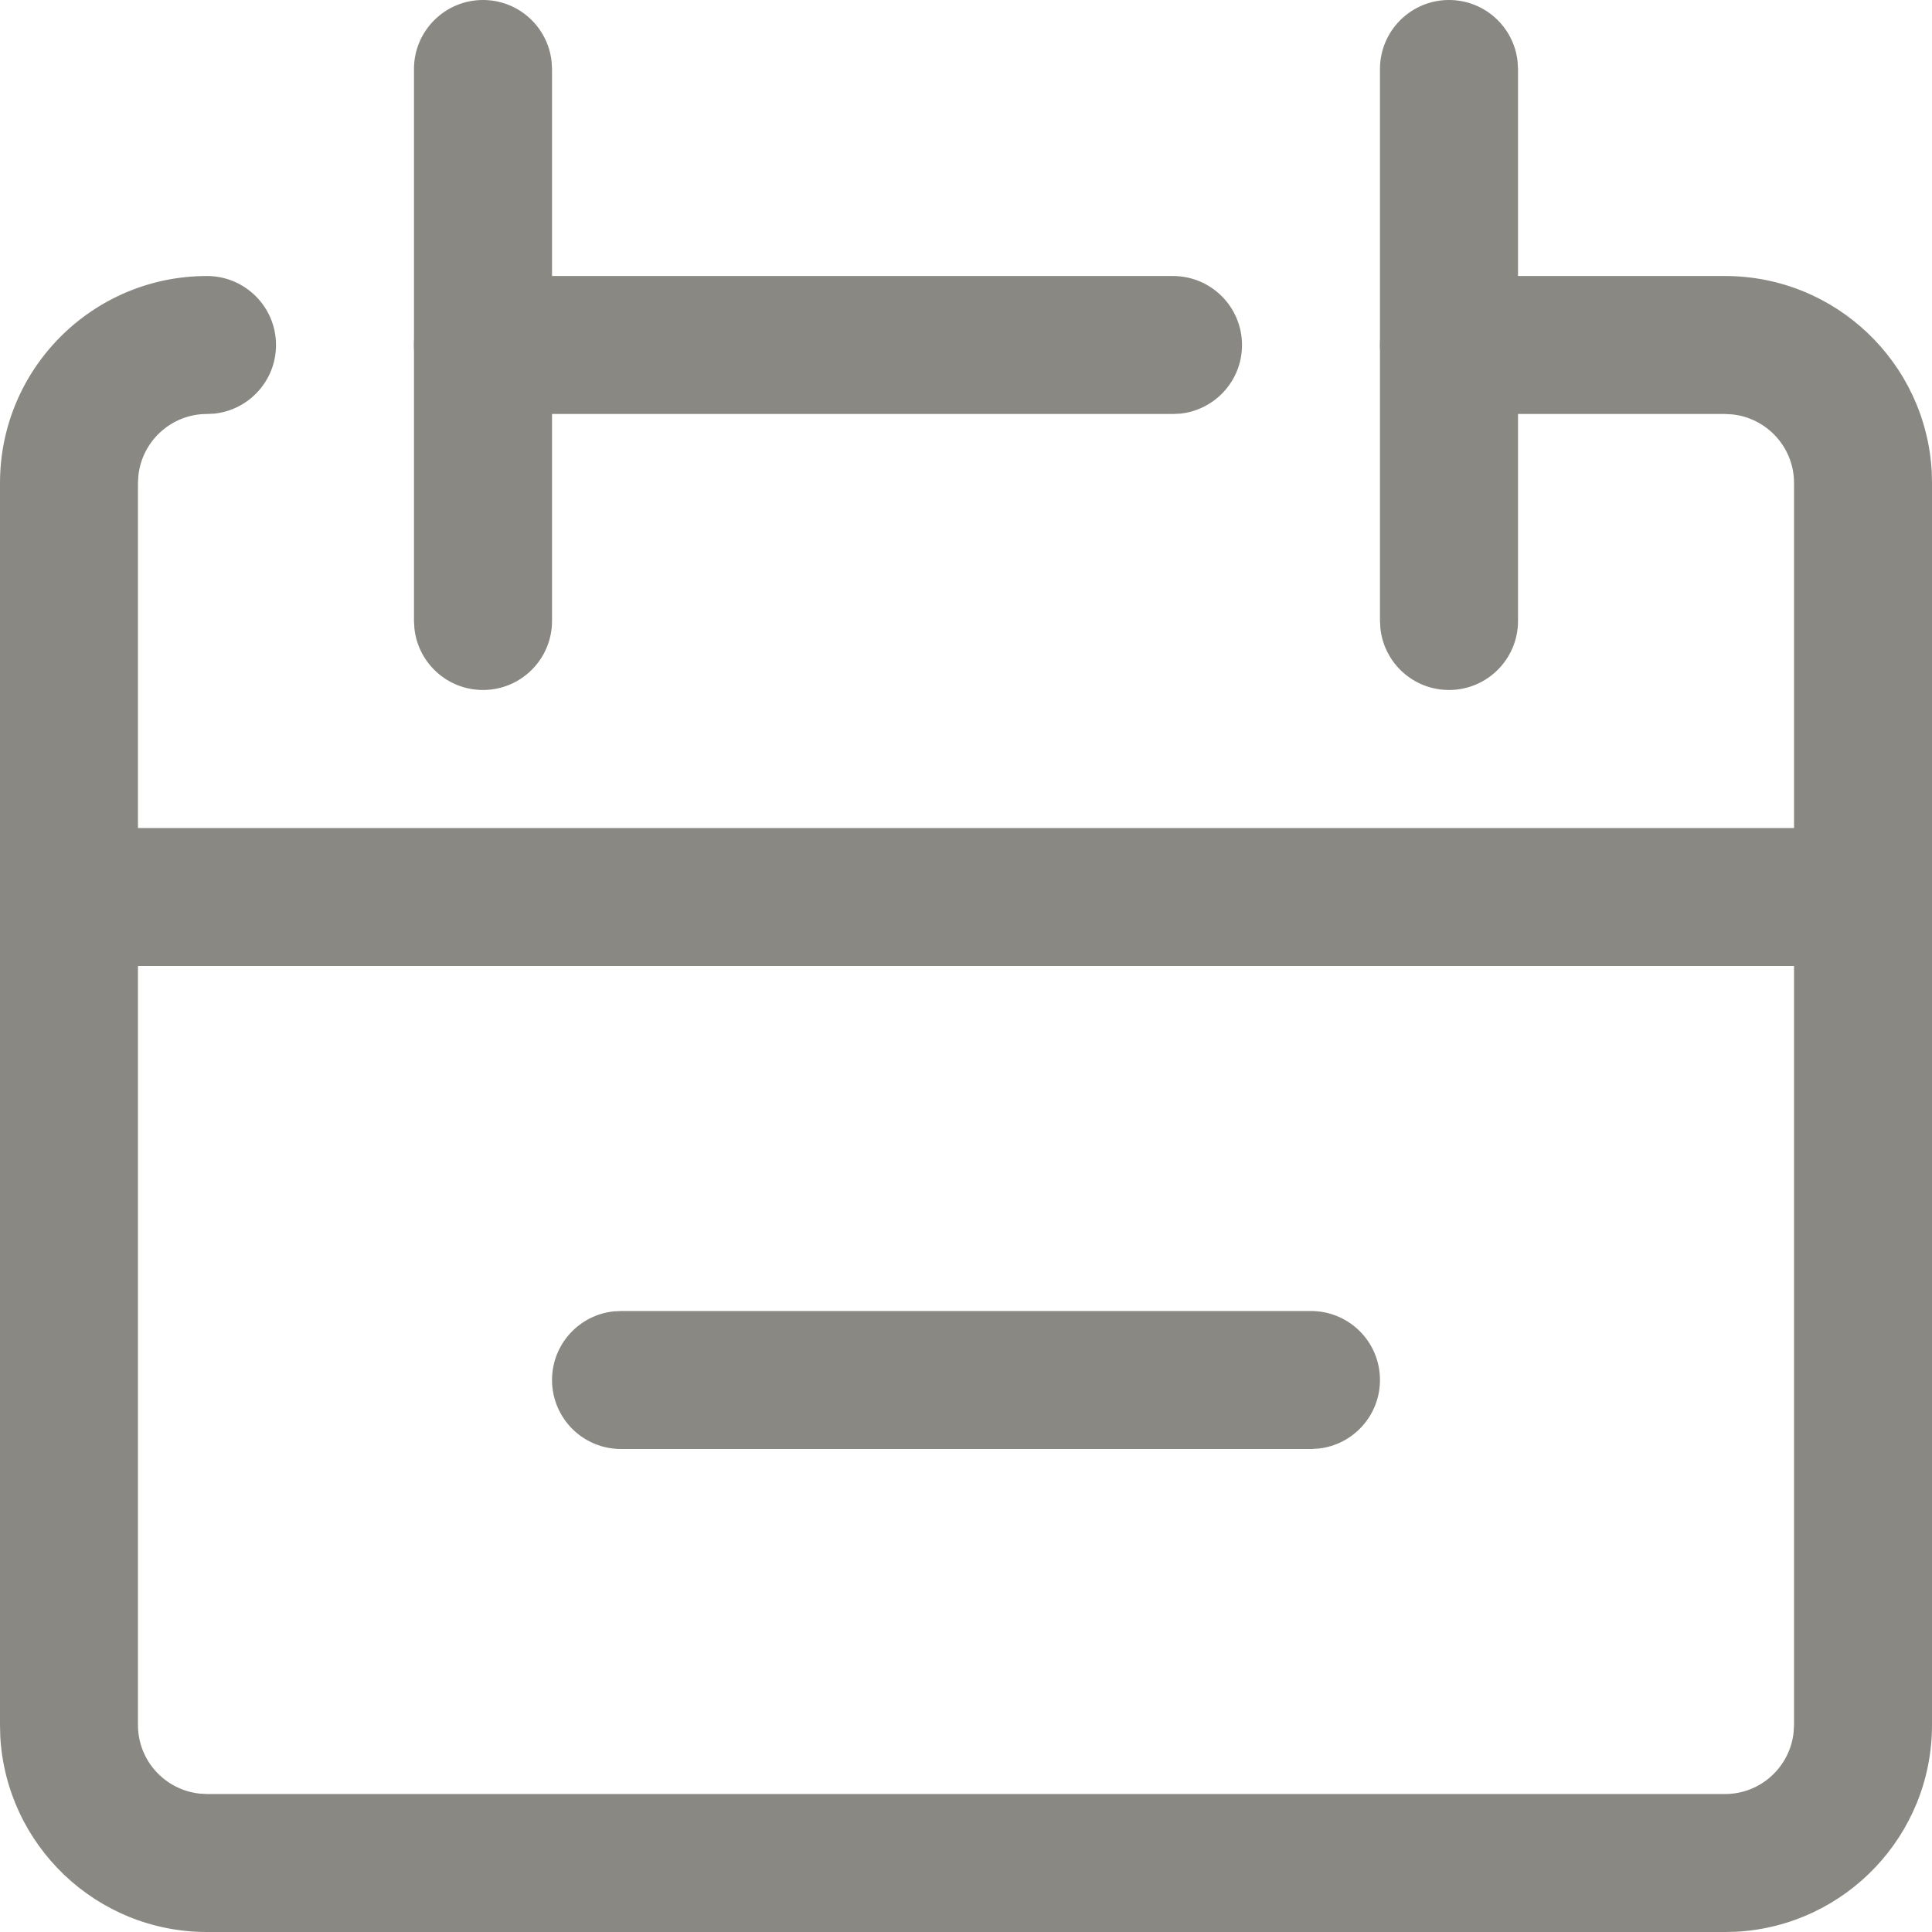
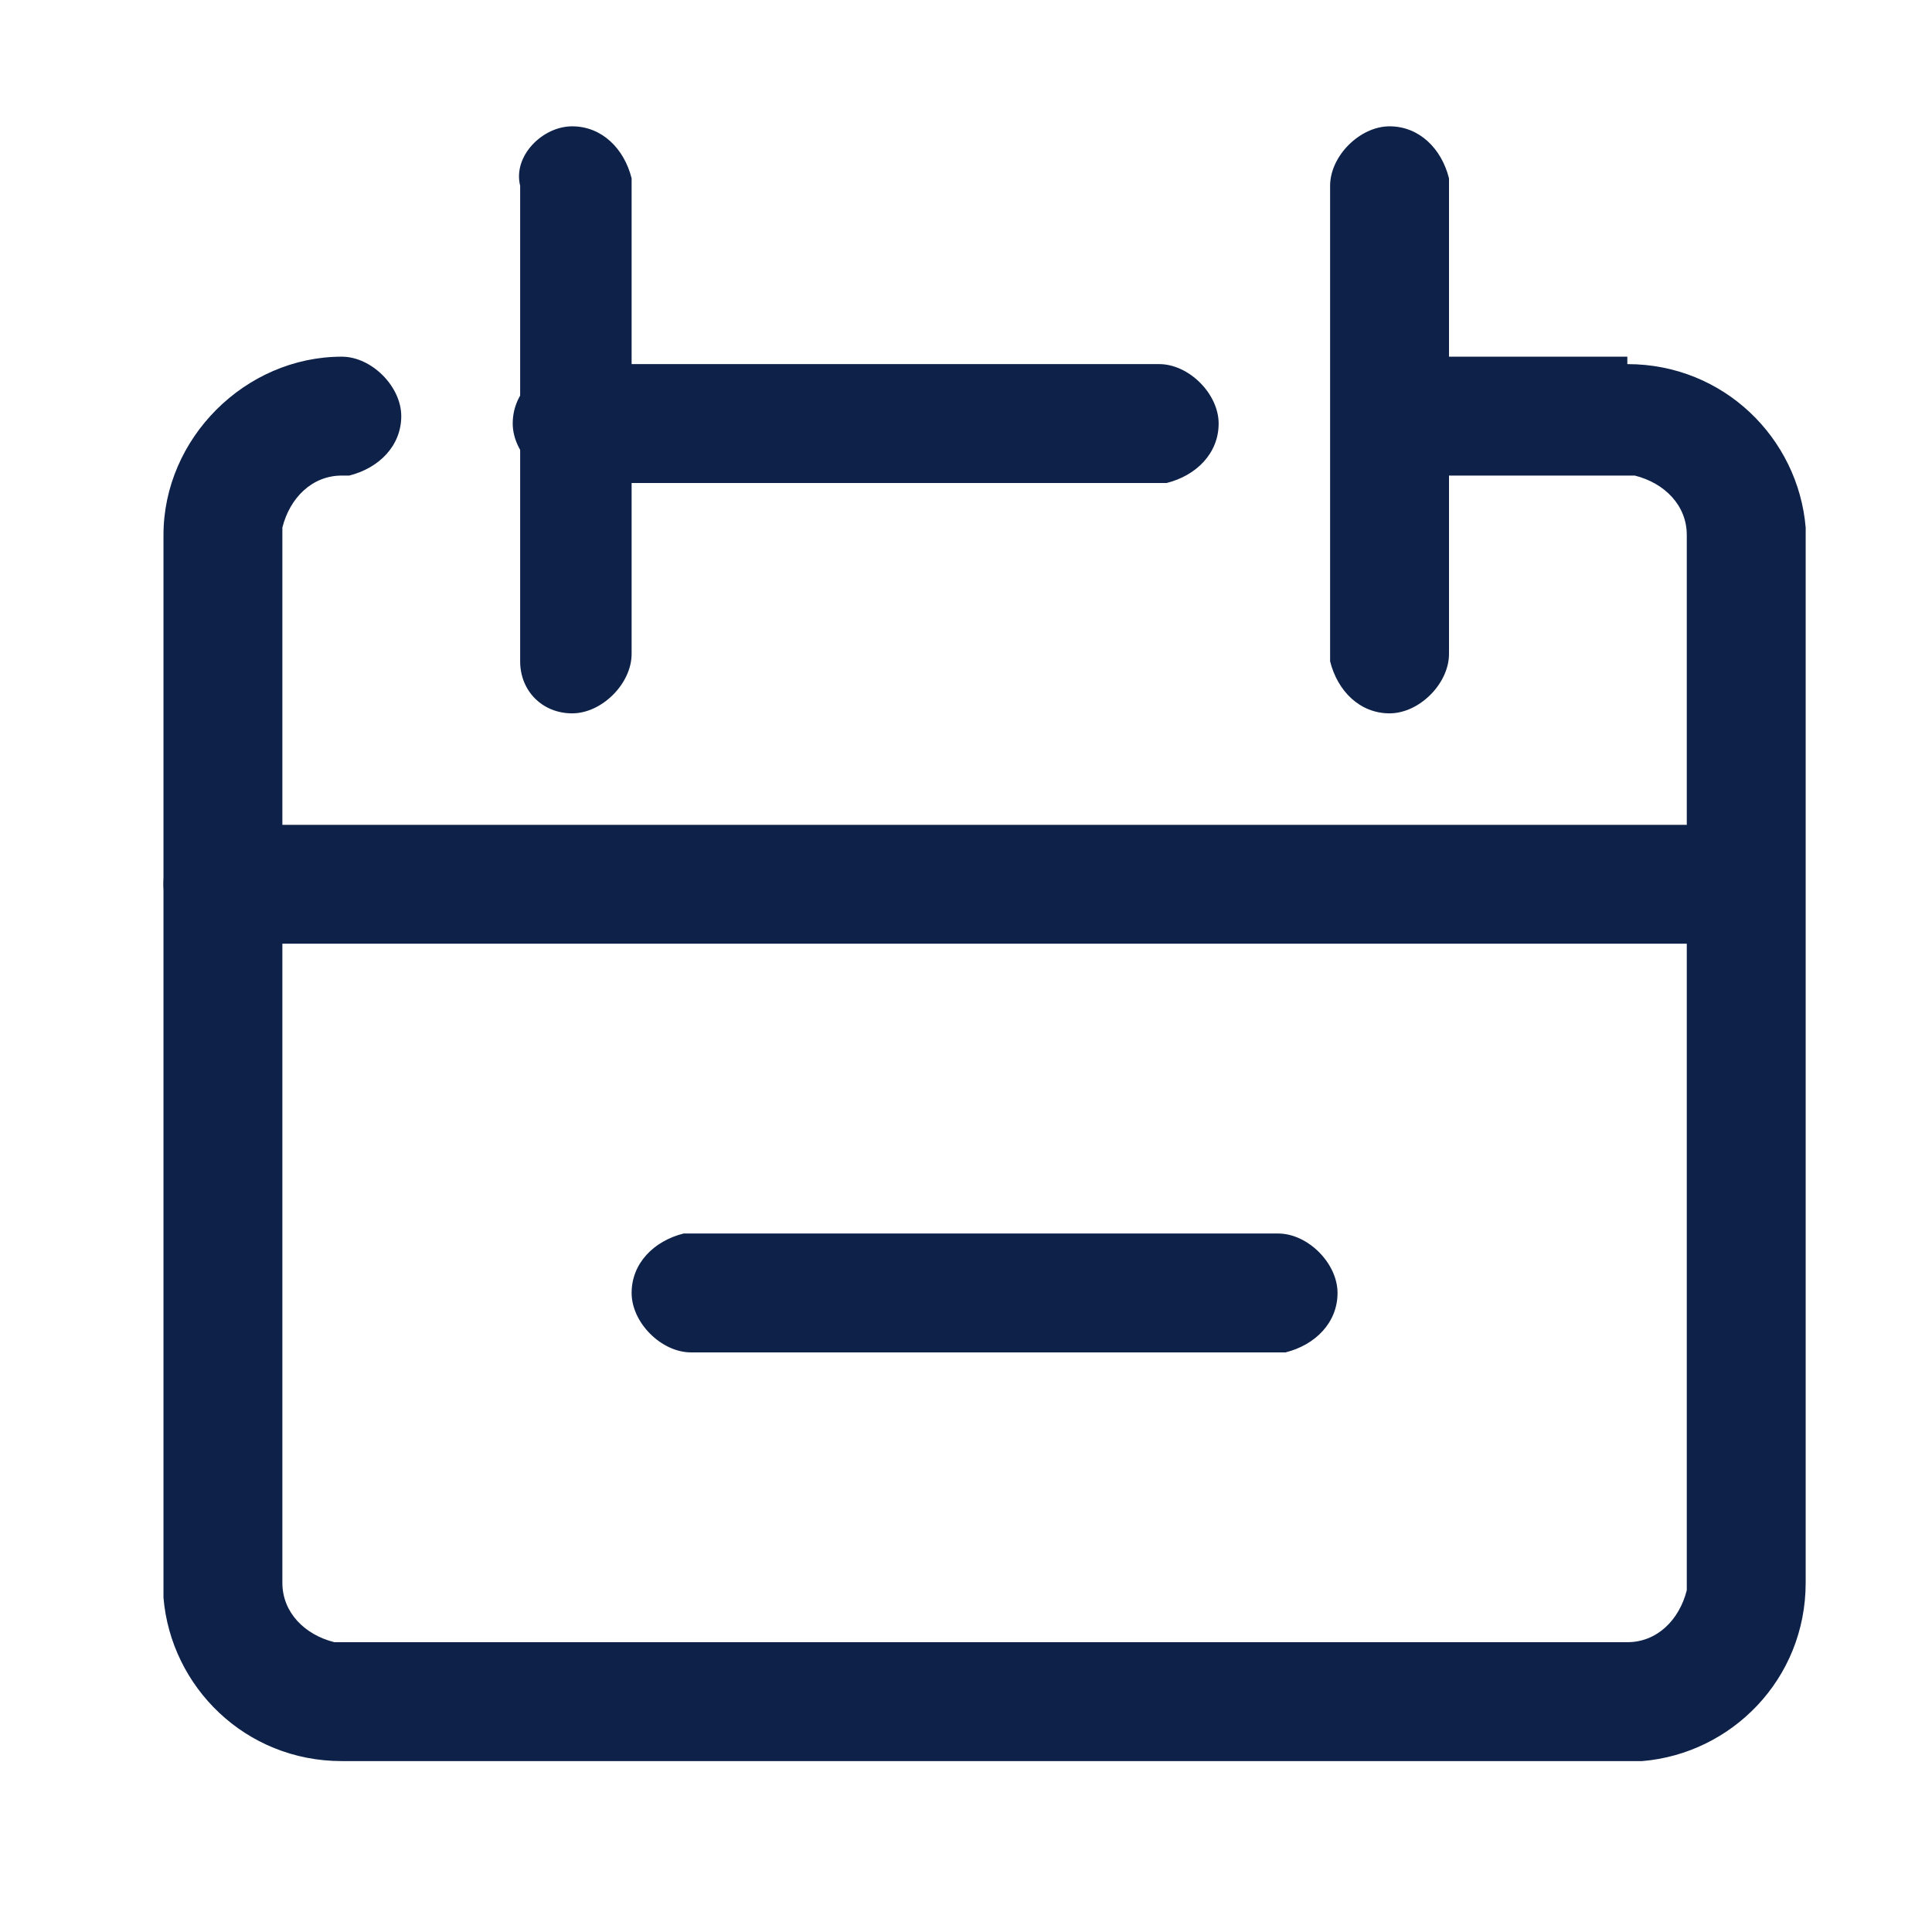
- <svg xmlns="http://www.w3.org/2000/svg" width="22px" height="22px" viewBox="0 0 22 22" version="1.1">
-   <g id="Design" stroke="none" stroke-width="1" fill="none" fill-rule="evenodd">
-     <g id="Produktfamilien" transform="translate(-754, -6933)" fill="#8A8882" fill-rule="nonzero">
-       <g id="Group-6" transform="translate(160, 6851)">
-         <g id="Seminarlist/Item-Copy" transform="translate(570, 0)">
-           <g id="Item" transform="translate(24, 24)">
-             <g id="Icons" transform="translate(0, 57)">
-               <g id="Icon-Date" transform="translate(0, 1)">
-                 <path d="M19.643,3.143 C20.901,3.143 21.929,4.129 21.997,5.371 L22,5.5 L22,19.643 C22,20.901 21.014,21.929 19.772,21.997 L19.643,22 L2.357,22 C1.099,22 0.071,21.014 0.003,19.772 L0,19.643 L0,5.5 C0,4.198 1.055,3.143 2.357,3.143 C2.791,3.143 3.143,3.495 3.143,3.929 C3.143,4.334 2.836,4.667 2.443,4.71 L2.357,4.714 C1.952,4.714 1.619,5.021 1.576,5.414 L1.571,5.5 L1.571,19.643 C1.571,20.048 1.878,20.381 2.272,20.424 L2.357,20.429 L19.643,20.429 C20.048,20.429 20.381,20.122 20.424,19.728 L20.429,19.643 L20.429,5.5 C20.429,5.095 20.122,4.762 19.728,4.719 L19.643,4.714 L16.5,4.714 C16.066,4.714 15.714,4.363 15.714,3.929 C15.714,3.524 16.021,3.19 16.414,3.147 L16.5,3.143 L19.643,3.143 Z" id="Path" />
-                 <path d="M5.5,0 C5.905,0 6.238,0.306 6.281,0.7 L6.286,0.786 L6.286,7.071 C6.286,7.505 5.934,7.857 5.5,7.857 C5.095,7.857 4.762,7.551 4.719,7.157 L4.714,7.071 L4.714,0.786 C4.714,0.352 5.066,0 5.5,0 Z" id="Path" />
-                 <path d="M16.5,0 C16.905,0 17.238,0.306 17.281,0.7 L17.286,0.786 L17.286,7.071 C17.286,7.505 16.934,7.857 16.5,7.857 C16.095,7.857 15.762,7.551 15.719,7.157 L15.714,7.071 L15.714,0.786 C15.714,0.352 16.066,0 16.5,0 Z" id="Path" />
-                 <path d="M13.357,3.143 C13.791,3.143 14.143,3.495 14.143,3.929 C14.143,4.334 13.836,4.667 13.443,4.71 L13.357,4.714 L5.5,4.714 C5.066,4.714 4.714,4.363 4.714,3.929 C4.714,3.524 5.021,3.19 5.414,3.147 L5.5,3.143 L13.357,3.143 Z" id="Path" />
-                 <path d="M14.929,14.929 C15.363,14.929 15.714,15.28 15.714,15.714 C15.714,16.119 15.408,16.453 15.014,16.495 L14.929,16.5 L7.071,16.5 C6.637,16.5 6.286,16.148 6.286,15.714 C6.286,15.309 6.592,14.976 6.986,14.933 L7.071,14.929 L14.929,14.929 Z" id="Path" />
-                 <path d="M21.214,9.429 C21.648,9.429 22,9.78 22,10.214 C22,10.619 21.694,10.953 21.3,10.995 L21.214,11 L0.786,11 C0.352,11 0,10.648 0,10.214 C0,9.809 0.306,9.476 0.7,9.433 L0.786,9.429 L21.214,9.429 Z" id="Path" />
-               </g>
-             </g>
-           </g>
-         </g>
-       </g>
-     </g>
-   </g>
+ <svg xmlns="http://www.w3.org/2000/svg" version="1.1" id="Ebene_1" x="0px" y="0px" viewBox="0 0 26 26" style="enable-background:new 0 0 26 26;" xml:space="preserve">
+   <path id="Path" style="fill:#0E2249;" d="M21.9,4.9c1.3,0,2.3,1,2.4,2.2l0,0.1v14.1c0,1.3-1,2.3-2.2,2.4l-0.1,0H4.6  c-1.3,0-2.3-1-2.4-2.2l0-0.1V7.2c0-1.3,1.1-2.4,2.4-2.4c0.4,0,0.8,0.4,0.8,0.8c0,0.4-0.3,0.7-0.7,0.8l-0.1,0c-0.4,0-0.7,0.3-0.8,0.7  l0,0.1v14.1c0,0.4,0.3,0.7,0.7,0.8l0.1,0h17.3c0.4,0,0.7-0.3,0.8-0.7l0-0.1V7.2c0-0.4-0.3-0.7-0.7-0.8l-0.1,0h-3.1  c-0.4,0-0.8-0.4-0.8-0.8c0-0.4,0.3-0.7,0.7-0.8l0.1,0H21.9z" />
+   <path id="Path_00000121253122225425821230000002516245902987007674_" style="fill:#0E2249;" d="M7.7,1.7c0.4,0,0.7,0.3,0.8,0.7  l0,0.1v6.3c0,0.4-0.4,0.8-0.8,0.8C7.3,9.6,7,9.3,7,8.9l0-0.1V2.5C6.9,2.1,7.3,1.7,7.7,1.7z" />
+   <path id="Path_00000155104775206397940560000005643299260856460978_" style="fill:#0E2249;" d="M18.7,1.7c0.4,0,0.7,0.3,0.8,0.7  l0,0.1v6.3c0,0.4-0.4,0.8-0.8,0.8c-0.4,0-0.7-0.3-0.8-0.7l0-0.1V2.5C17.9,2.1,18.3,1.7,18.7,1.7z" />
+   <path id="Path_00000022560990357844858020000017214049395704022669_" style="fill:#0E2249;" d="M15.6,4.9c0.4,0,0.8,0.4,0.8,0.8  c0,0.4-0.3,0.7-0.7,0.8l-0.1,0H7.7c-0.4,0-0.8-0.4-0.8-0.8c0-0.4,0.3-0.7,0.7-0.8l0.1,0H15.6z" />
+   <path id="Path_00000163786299572980128400000011336423874483195527_" style="fill:#0E2249;" d="M17.2,16.6c0.4,0,0.8,0.4,0.8,0.8  c0,0.4-0.3,0.7-0.7,0.8l-0.1,0H9.3c-0.4,0-0.8-0.4-0.8-0.8c0-0.4,0.3-0.7,0.7-0.8l0.1,0H17.2z" />
+   <path id="Path_00000005945400331165256230000005282203383426782857_" style="fill:#0E2249;" d="M23.4,11.1c0.4,0,0.8,0.4,0.8,0.8  c0,0.4-0.3,0.7-0.7,0.8l-0.1,0H3c-0.4,0-0.8-0.4-0.8-0.8c0-0.4,0.3-0.7,0.7-0.8l0.1,0H23.4z" />
</svg>
